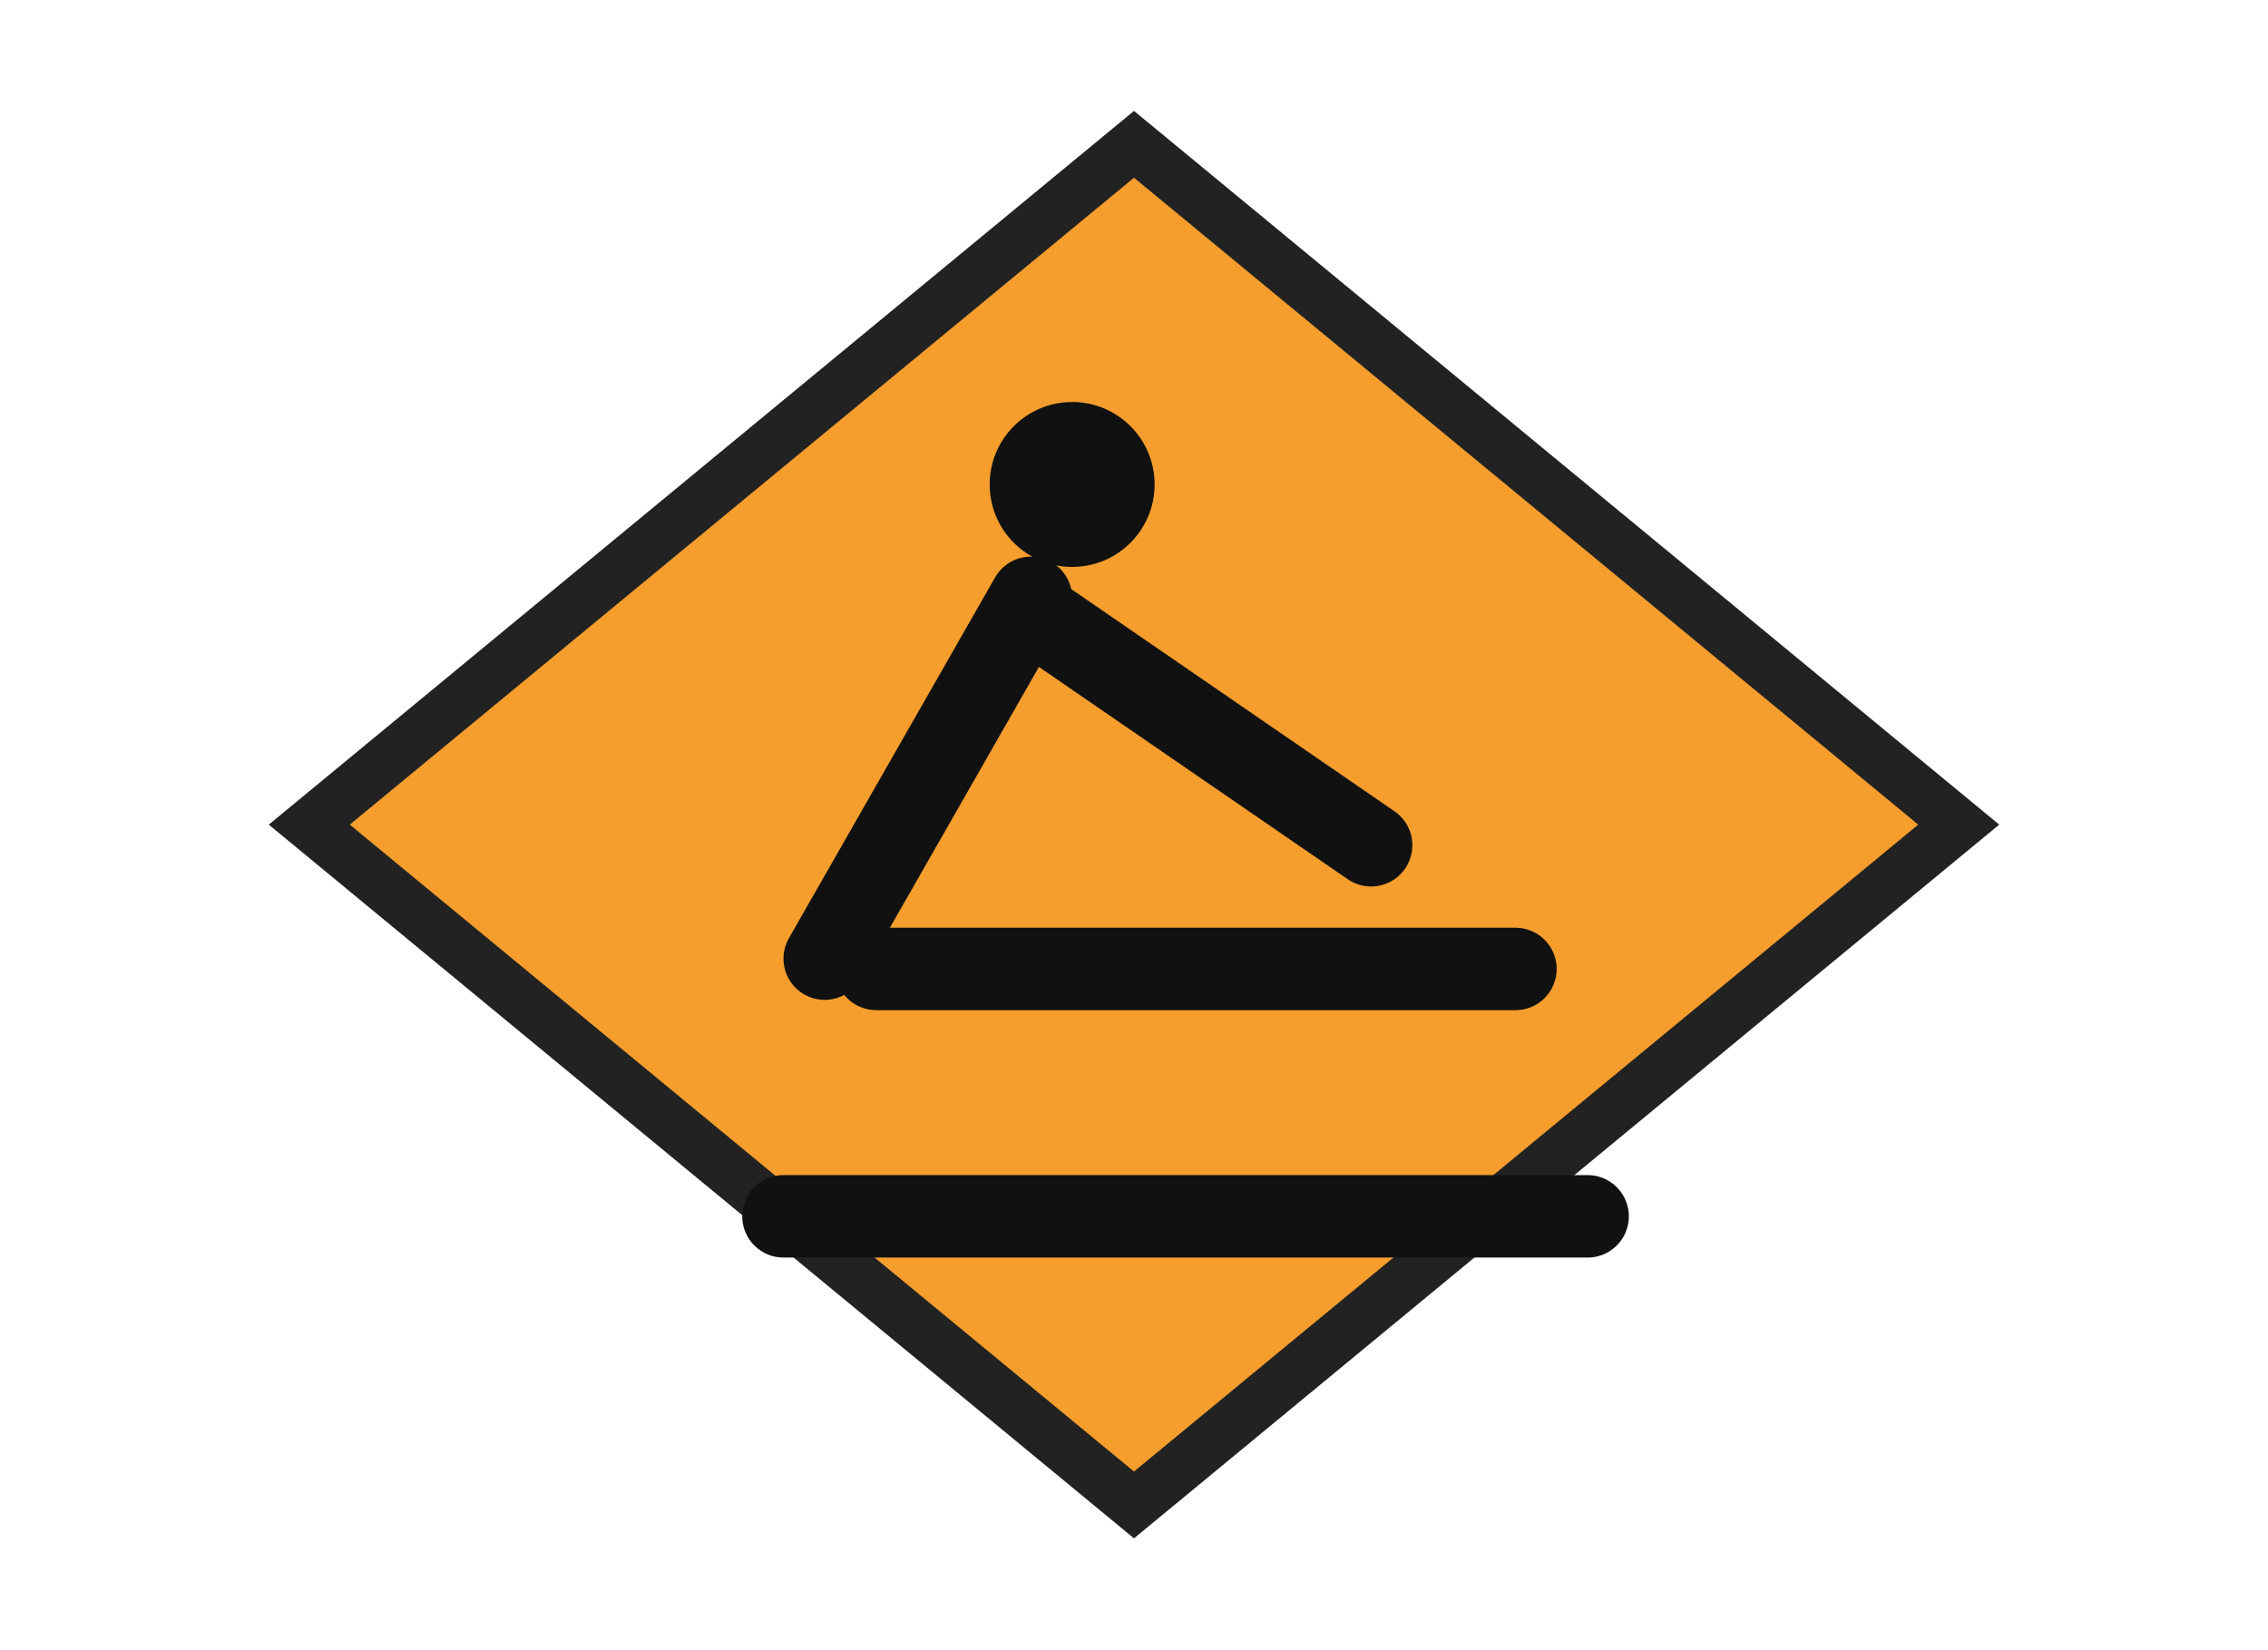
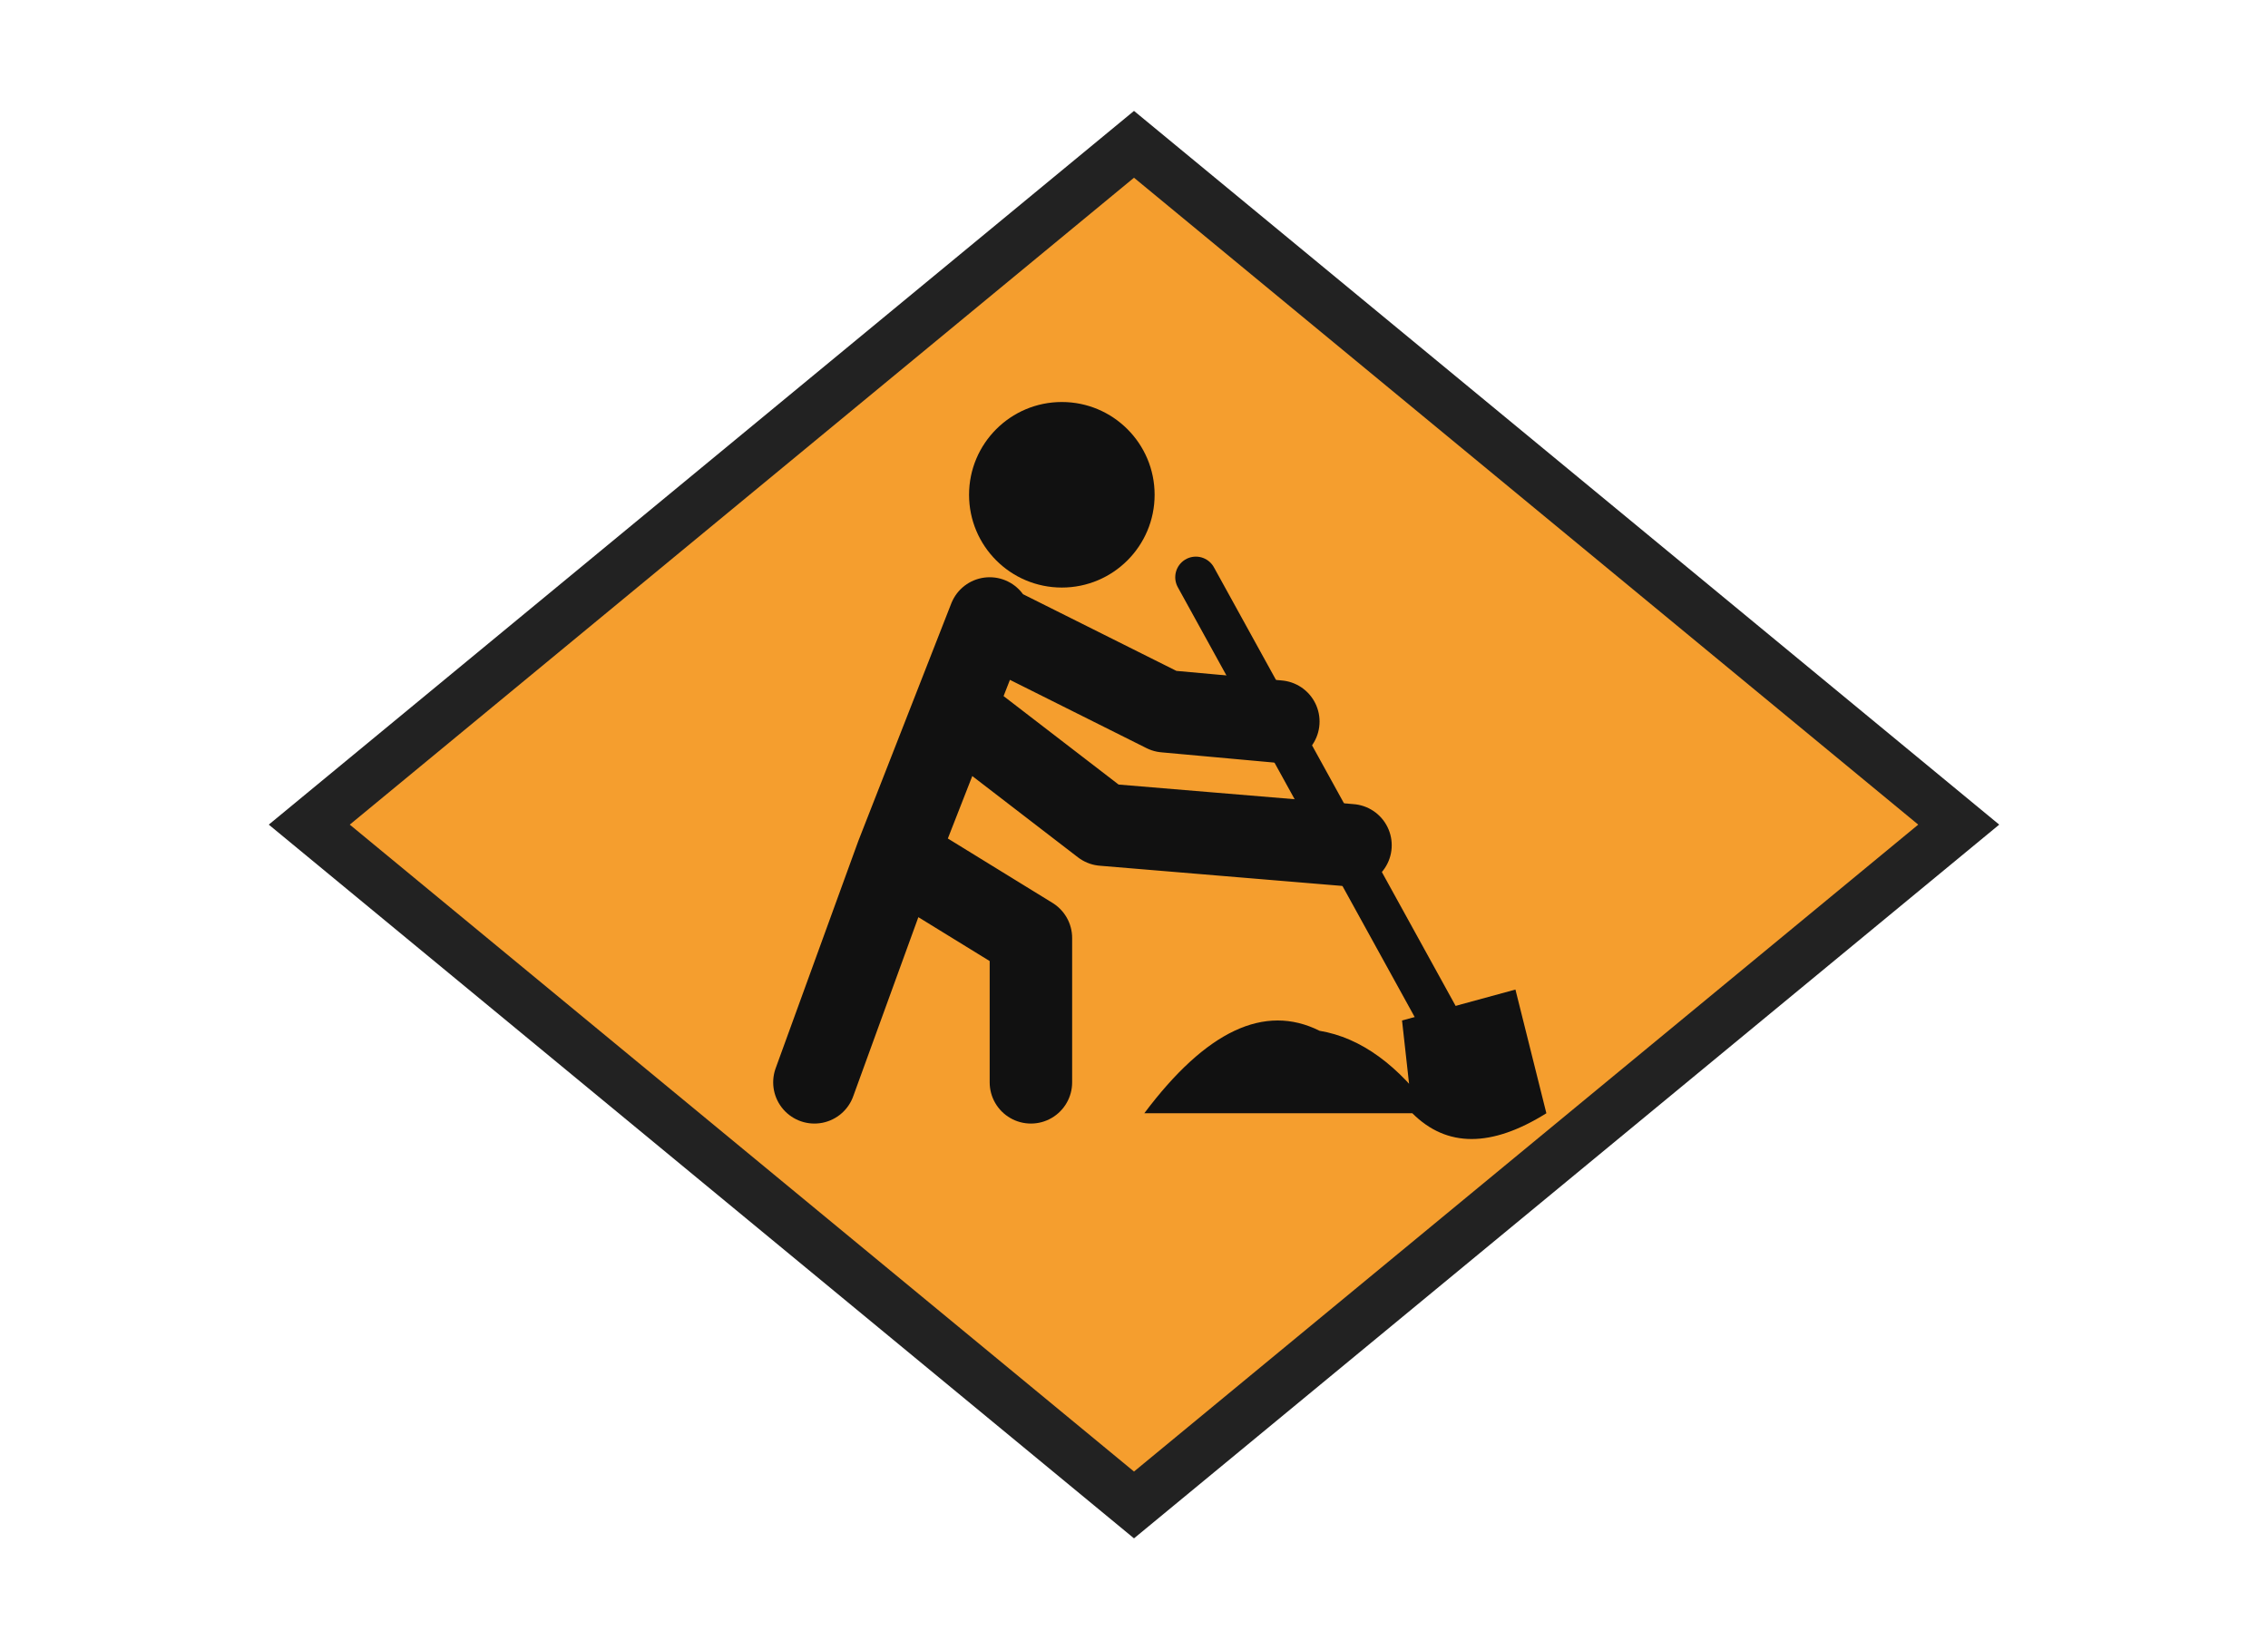
<svg xmlns="http://www.w3.org/2000/svg" viewBox="0 0 220 160" width="220" height="160">
  <polygon points="110,14 190,80 110,146 30,80" fill="#f59e2e" stroke="#222" stroke-width="5" />
-   <circle cx="104" cy="47" r="8" fill="#111" />
-   <path d="M100 58 l-20 35 M101 60 l32 22 M85 94 h62 M76 118 h78" stroke="#111" stroke-width="8" stroke-linecap="round" />
+   <circle cx="103" cy="48" r="9" fill="#111" />
+   <path d="M96 60 L87 83 L79 105 M87 83 L100 91 L100 105 M97 61 L113 69 L124 70 M94 70 L107 80 L131 82" fill="none" stroke="#111" stroke-width="8" stroke-linecap="round" stroke-linejoin="round" />
+   <path d="M116 56 L143 105" stroke="#111" stroke-width="4" stroke-linecap="round" />
+   <path d="M136 99 L147 96 L150 108 Q142 113 137 108 Z M111 108 Q120 96 128 100 Q134 101 139 108 Z" fill="#111" />
</svg>
